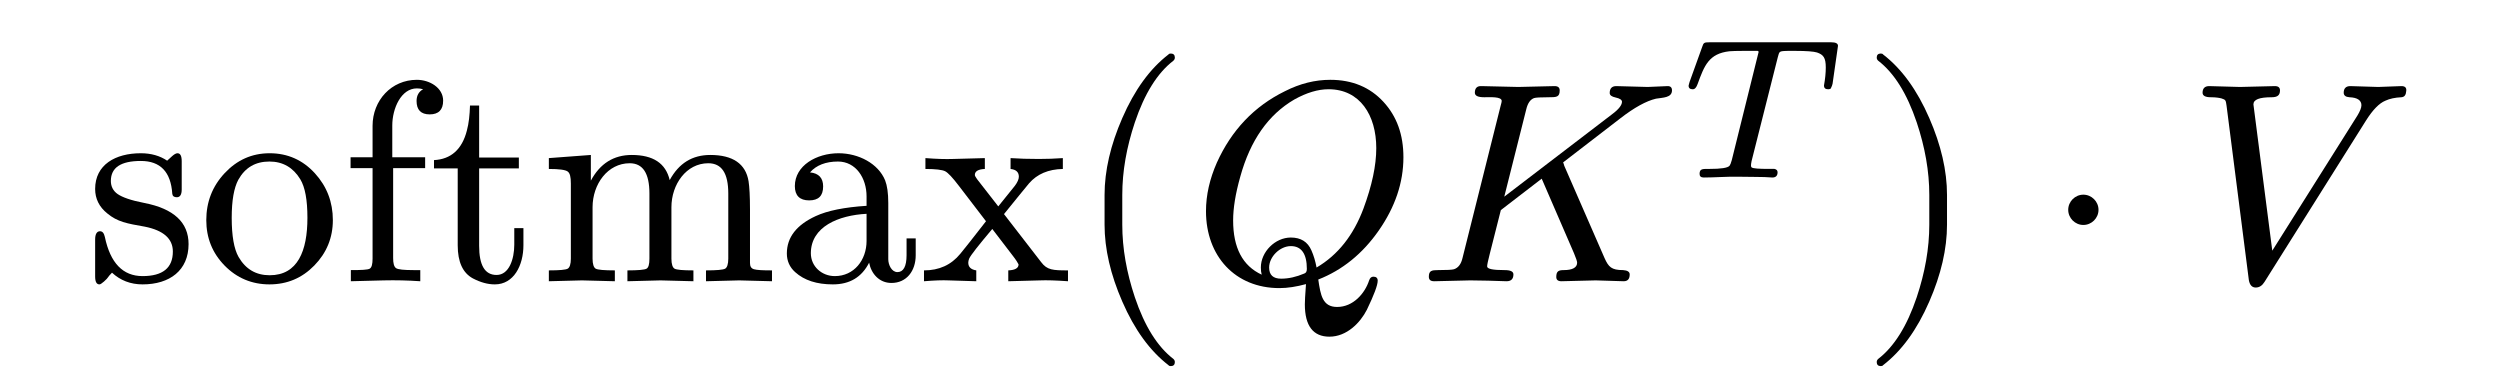
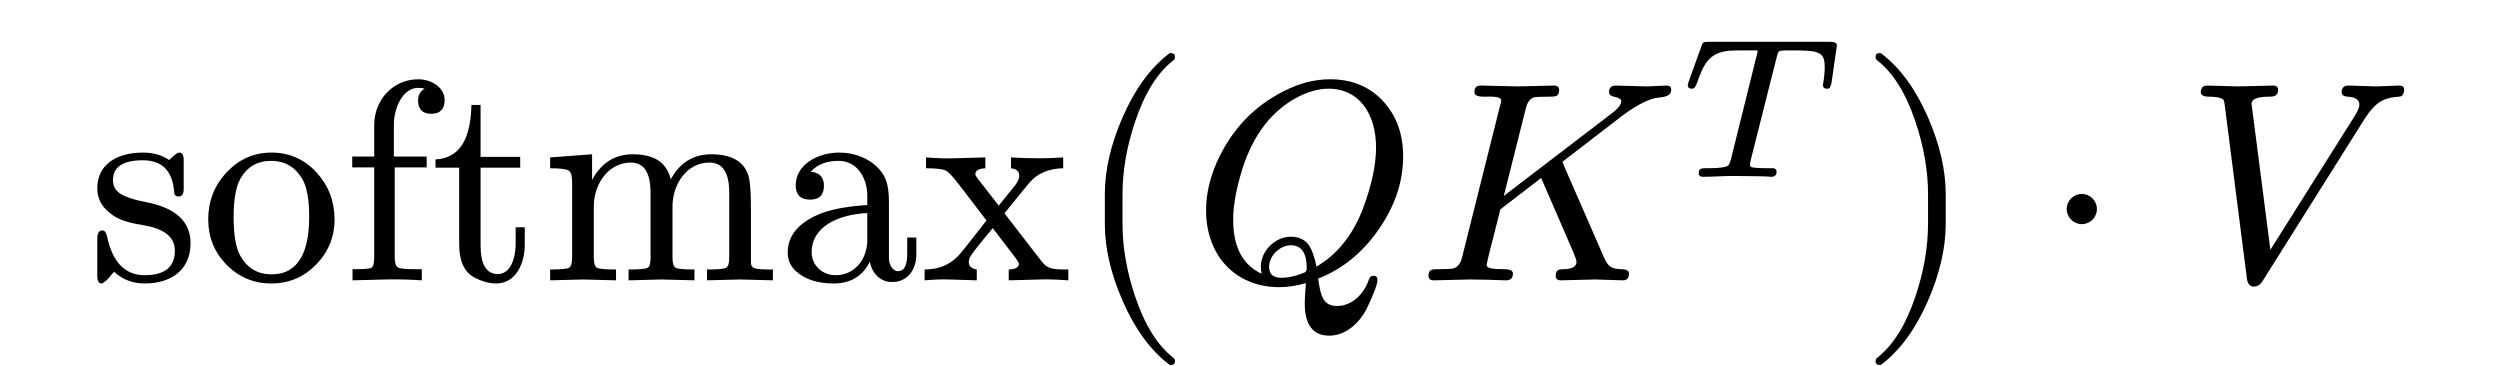
- <svg xmlns="http://www.w3.org/2000/svg" xmlns:xlink="http://www.w3.org/1999/xlink" class="typst-doc" viewBox="0 0 122.501 17.962" width="147.0" height="21.6">
+ <svg xmlns="http://www.w3.org/2000/svg" xmlns:xlink="http://www.w3.org/1999/xlink" class="typst-doc" viewBox="0 0 122.501 17.962" width="183.8" height="26.9">
  <g>
    <g class="typst-group">
      <g>
        <g class="typst-text" transform="matrix(1 0 0 -1 4.2 13.762)">
          <use xlink:href="#gF5DE0D65EDDD7FFC593C41C273F899EC" x="0" y="0" fill="#000000" fill-rule="nonzero" />
          <use xlink:href="#g46C9EE55312A9ECAA79F27A408628503" x="5.516" y="0" fill="#000000" fill-rule="nonzero" />
          <use xlink:href="#gF7C0D80B4A5BED05F948FAC415C9F392" x="12.516" y="0" fill="#000000" fill-rule="nonzero" />
          <use xlink:href="#gEF3E057CA2EFA2756E1FFB83A9D76FED" x="16.8" y="0" fill="#000000" fill-rule="nonzero" />
          <use xlink:href="#g2B867CA63A1C7447DD7C21DD9892CEB6" x="22.246" y="0" fill="#000000" fill-rule="nonzero" />
          <use xlink:href="#g303EED4E91E0D5C80BEB662B421F6F53" x="33.908" y="0" fill="#000000" fill-rule="nonzero" />
          <use xlink:href="#gFE8AECBAA9F8C94BADDF6F4ADF057B60" x="40.908" y="0" fill="#000000" fill-rule="nonzero" />
        </g>
        <g class="typst-text" transform="matrix(1 0 0 -1 52.5 13.762)">
          <use xlink:href="#g7B21AC717FB3F2C05EC2FBA9FCF2DCC6" x="0" y="0" fill="#000000" fill-rule="nonzero" />
        </g>
        <g class="typst-text" transform="matrix(1 0 0 -1 58.408 13.762)">
          <use xlink:href="#gEE3806D0C217E56DE6CDD6679BA8EC87" x="0" y="0" fill="#000000" fill-rule="nonzero" />
        </g>
        <g class="typst-text" transform="matrix(1 0 0 -1 69.482 13.762)">
          <use xlink:href="#g3C7CF560AE3EF6E43A0B54522DF19CF4" x="0" y="0" fill="#000000" fill-rule="nonzero" />
        </g>
        <g class="typst-text" transform="matrix(1 0 0 -1 82.32 8.68)">
          <use xlink:href="#gA1C0E519E9A6A477FAE066D139EE389D" x="0" y="0" fill="#000000" fill-rule="nonzero" />
        </g>
        <g class="typst-text" transform="matrix(1 0 0 -1 91.1204 13.762)">
          <use xlink:href="#g12655B79CE0845B0FEE1674C93E65DD5" x="0" y="0" fill="#000000" fill-rule="nonzero" />
        </g>
        <g class="typst-text" transform="matrix(1 0 0 -1 100.1395 13.762)">
          <use xlink:href="#g562401A8368AA85D3B1CA201004B30A0" x="0" y="0" fill="#000000" fill-rule="nonzero" />
        </g>
      </g>
    </g>
    <g class="typst-text" transform="matrix(1 0 0 -1 107.1426 13.762)">
      <use xlink:href="#g38C0F17C1B7C111C151D284125AA9BCB" x="0" y="0" fill="#000000" fill-rule="nonzero" />
    </g>
  </g>
  <defs id="glyph">
    <symbol id="gF5DE0D65EDDD7FFC593C41C273F899EC" overflow="visible">
      <path d="M 0 0m 5.04 1.82 c 0 1.064 -0.728 1.736 -2.17 2.016 c -0.658 0.126 -1.078 0.28 -1.302 0.434 c -0.224 0.154 -0.336 0.378 -0.336 0.644 c 0 0.658 0.49 0.98 1.47 0.98 c 0.952 0 1.47 -0.532 1.54 -1.61 c 0.014 -0.112 0.084 -0.168 0.224 -0.168 c 0.154 0 0.238 0.126 0.238 0.378 v 1.386 c 0 0.266 -0.07 0.392 -0.21 0.392 c -0.154 0 -0.364 -0.252 -0.504 -0.364 c -0.35 0.238 -0.784 0.364 -1.288 0.364 c -1.246 0 -2.24 -0.56 -2.24 -1.75 c 0 -0.476 0.196 -0.882 0.602 -1.204 c 0.49 -0.406 0.952 -0.49 1.834 -0.644 c 0.91 -0.182 1.372 -0.588 1.372 -1.218 c 0 -0.798 -0.49 -1.204 -1.484 -1.204 c -0.966 0 -1.582 0.644 -1.848 1.918 c -0.042 0.182 -0.112 0.28 -0.238 0.28 c -0.154 0 -0.238 -0.14 -0.238 -0.406 v -1.806 c 0 -0.266 0.07 -0.392 0.21 -0.392 c 0.042 0 0.112 0.042 0.224 0.14 c 0.252 0.224 0.14 0.182 0.392 0.434 c 0.406 -0.378 0.91 -0.574 1.498 -0.574 c 1.33 0 2.254 0.686 2.254 1.974 Z " />
    </symbol>
    <symbol id="g46C9EE55312A9ECAA79F27A408628503" overflow="visible">
      <path d="M 0 0m 3.486 -0.154 c 0.868 0 1.596 0.308 2.198 0.924 c 0.602 0.616 0.91 1.358 0.91 2.226 c 0 0.882 -0.294 1.652 -0.882 2.296 c -0.588 0.644 -1.33 0.98 -2.212 0.98 c -0.882 0 -1.61 -0.336 -2.212 -0.98 c -0.602 -0.644 -0.896 -1.414 -0.896 -2.296 c 0 -0.868 0.294 -1.61 0.896 -2.226 c 0.602 -0.616 1.344 -0.924 2.198 -0.924 Z m 0.014 0.448 c -0.672 0 -1.176 0.294 -1.526 0.896 c -0.224 0.392 -0.336 1.036 -0.336 1.918 c 0 0.854 0.112 1.47 0.322 1.862 c 0.336 0.602 0.84 0.896 1.526 0.896 c 0.658 0 1.162 -0.294 1.512 -0.868 c 0.238 -0.392 0.35 -1.022 0.35 -1.89 c 0 -1.624 -0.476 -2.814 -1.848 -2.814 Z " />
    </symbol>
    <symbol id="gF7C0D80B4A5BED05F948FAC415C9F392" overflow="visible">
      <path d="M 0 0m 3.71 9.87 c -1.246 0 -2.17 -1.008 -2.17 -2.254 v -1.54 h -1.078 v -0.532 h 1.078 v -4.438 c 0 -0.266 -0.042 -0.434 -0.14 -0.49 c -0.098 -0.056 -0.406 -0.07 -0.924 -0.07 v -0.546 l 1.61 0.042 c 0.588 0.014 1.19 0 1.792 -0.042 v 0.546 h -0.336 c -0.462 0 -0.756 0.028 -0.854 0.098 c -0.098 0.07 -0.14 0.238 -0.14 0.49 v 4.41 h 1.568 v 0.532 h -1.61 v 1.554 c 0 0.84 0.434 1.82 1.204 1.82 c 0.112 0 0.21 -0.014 0.308 -0.042 c -0.21 -0.112 -0.322 -0.308 -0.322 -0.574 c 0 -0.434 0.21 -0.658 0.644 -0.658 c 0.434 0 0.658 0.224 0.658 0.672 c 0 0.63 -0.658 1.022 -1.288 1.022 Z " />
    </symbol>
    <symbol id="gEF3E057CA2EFA2756E1FFB83A9D76FED" overflow="visible">
      <path d="M 0 0m 4.648 1.764 v 0.84 h -0.448 v -0.812 c 0 -0.7 -0.252 -1.484 -0.868 -1.484 c -0.574 0 -0.854 0.476 -0.854 1.428 v 3.794 h 1.946 v 0.532 h -1.946 v 2.548 h -0.448 c -0.014 -0.462 -0.056 -0.868 -0.154 -1.232 c -0.238 -0.924 -0.784 -1.4 -1.61 -1.442 v -0.406 h 1.162 v -3.766 c 0 -0.826 0.252 -1.358 0.742 -1.624 c 0.378 -0.196 0.728 -0.294 1.078 -0.294 c 0.924 0 1.4 0.924 1.4 1.918 Z " />
    </symbol>
    <symbol id="g2B867CA63A1C7447DD7C21DD9892CEB6" overflow="visible">
      <path d="M 0 0m 4.41 5.782 c 0.644 0 0.966 -0.49 0.966 -1.484 v -3.192 c 0 -0.266 -0.042 -0.434 -0.14 -0.49 c -0.098 -0.056 -0.42 -0.084 -0.938 -0.084 v -0.532 l 1.624 0.042 l 1.61 -0.042 v 0.532 c -0.518 0 -0.826 0.028 -0.924 0.084 c -0.098 0.056 -0.154 0.224 -0.154 0.49 v 2.52 c 0 1.12 0.728 2.156 1.806 2.156 c 0.658 0 0.98 -0.49 0.98 -1.484 v -3.192 c 0 -0.266 -0.056 -0.434 -0.154 -0.49 c -0.098 -0.056 -0.42 -0.084 -0.938 -0.084 v -0.532 l 1.624 0.042 l 1.61 -0.042 v 0.532 c -0.448 0 -0.742 0.014 -0.882 0.056 c -0.14 0.042 -0.196 0.14 -0.196 0.308 v 2.618 c 0 0.658 -0.028 1.12 -0.07 1.386 c -0.14 0.854 -0.77 1.288 -1.876 1.288 c -0.882 0 -1.54 -0.406 -1.988 -1.232 c -0.196 0.826 -0.812 1.232 -1.862 1.232 c -0.882 0 -1.554 -0.42 -2.002 -1.26 v 1.26 l -2.058 -0.154 v -0.532 c 0.504 0 0.812 -0.042 0.924 -0.126 c 0.112 -0.084 0.154 -0.266 0.154 -0.588 v -3.682 c 0 -0.266 -0.056 -0.434 -0.154 -0.49 c -0.098 -0.056 -0.406 -0.084 -0.924 -0.084 v -0.532 l 1.624 0.042 l 1.61 -0.042 v 0.532 c -0.518 0 -0.84 0.028 -0.938 0.084 c -0.098 0.056 -0.154 0.224 -0.154 0.49 v 2.52 c 0 1.134 0.742 2.156 1.82 2.156 Z " />
    </symbol>
    <symbol id="g303EED4E91E0D5C80BEB662B421F6F53" overflow="visible">
      <path d="M 0 0m 6.762 1.274 v 0.826 h -0.448 v -0.826 c 0 -0.546 -0.154 -0.826 -0.448 -0.826 c -0.28 0 -0.448 0.35 -0.448 0.63 v 2.758 c 0 0.49 -0.056 0.854 -0.154 1.106 c -0.336 0.826 -1.302 1.33 -2.282 1.33 c -1.078 0 -2.142 -0.602 -2.142 -1.61 c 0 -0.462 0.238 -0.7 0.7 -0.7 c 0.462 0 0.686 0.224 0.686 0.686 c 0 0.406 -0.21 0.644 -0.644 0.686 c 0.308 0.35 0.77 0.532 1.372 0.532 c 0.868 0 1.4 -0.798 1.4 -1.708 v -0.462 c -1.092 -0.07 -1.918 -0.238 -2.492 -0.504 c -0.938 -0.434 -1.414 -1.036 -1.414 -1.834 c 0 -0.364 0.14 -0.672 0.406 -0.91 c 0.448 -0.406 1.064 -0.602 1.848 -0.602 c 0.826 0 1.414 0.35 1.778 1.064 c 0.098 -0.532 0.49 -0.994 1.092 -0.994 c 0.742 0 1.19 0.588 1.19 1.358 Z m -3.962 -1.022 c -0.644 0 -1.176 0.476 -1.176 1.12 c 0 1.302 1.358 1.862 2.73 1.932 v -1.33 c 0 -0.938 -0.616 -1.722 -1.554 -1.722 Z " />
    </symbol>
    <symbol id="gFE8AECBAA9F8C94BADDF6F4ADF057B60" overflow="visible">
      <path d="M 0 0m 5.852 0.042 c 0.322 0.014 0.784 0 1.372 -0.042 v 0.532 c -0.742 0 -1.022 0.014 -1.316 0.406 l -1.82 2.352 c 0.602 0.742 1.008 1.246 1.232 1.512 c 0.392 0.448 0.938 0.686 1.652 0.7 v 0.532 c -0.392 -0.028 -0.784 -0.042 -1.176 -0.042 c -0.518 0 -0.98 0.014 -1.386 0.042 v -0.532 c 0.266 -0.028 0.406 -0.154 0.406 -0.378 c 0 -0.126 -0.07 -0.28 -0.196 -0.448 l -0.812 -1.008 l -1.036 1.33 c -0.07 0.098 -0.112 0.168 -0.112 0.21 c 0 0.182 0.168 0.28 0.49 0.294 v 0.532 l -1.554 -0.042 c -0.364 -0.014 -0.812 0 -1.358 0.042 v -0.532 c 0.504 0 0.826 -0.042 0.966 -0.112 c 0.14 -0.07 0.364 -0.308 0.672 -0.714 l 1.33 -1.736 c -0.686 -0.882 -1.106 -1.414 -1.26 -1.596 c -0.448 -0.546 -1.036 -0.812 -1.778 -0.812 v -0.532 c 0.518 0.042 0.91 0.056 1.204 0.042 l 1.358 -0.042 v 0.532 c -0.266 0.042 -0.392 0.168 -0.392 0.378 c 0 0.056 0.014 0.126 0.042 0.196 c 0.084 0.182 0.462 0.658 1.134 1.456 l 1.008 -1.316 c 0.154 -0.196 0.238 -0.336 0.28 -0.42 c 0 -0.182 -0.168 -0.28 -0.504 -0.294 v -0.532 Z " />
    </symbol>
    <symbol id="g7B21AC717FB3F2C05EC2FBA9FCF2DCC6" overflow="visible">
      <path d="M 0 0m 4.872 -4.158 c 0.126 0 0.196 0.07 0.196 0.196 c 0 0.07 -0.028 0.112 -0.07 0.154 c -0.784 0.602 -1.414 1.61 -1.89 3.024 c -0.406 1.218 -0.616 2.394 -0.616 3.556 v 1.456 c 0 1.162 0.21 2.338 0.616 3.556 c 0.476 1.414 1.106 2.422 1.89 3.024 c 0.042 0.042 0.07 0.084 0.07 0.154 c 0 0.126 -0.07 0.196 -0.196 0.196 c -0.056 0 -0.098 -0.014 -0.112 -0.042 c -0.91 -0.7 -1.666 -1.736 -2.268 -3.122 c -0.574 -1.316 -0.868 -2.576 -0.868 -3.766 v -1.456 c 0 -1.19 0.294 -2.45 0.868 -3.766 c 0.602 -1.386 1.358 -2.422 2.268 -3.122 c 0.014 -0.028 0.056 -0.042 0.112 -0.042 Z " />
    </symbol>
    <symbol id="gEE3806D0C217E56DE6CDD6679BA8EC87" overflow="visible">
      <path d="M 0 0m 4.284 -0.336 c 0.406 0 0.84 0.07 1.302 0.196 c -0.042 -0.532 -0.056 -0.868 -0.056 -0.994 c 0 -1.05 0.406 -1.582 1.204 -1.582 c 0.854 0 1.512 0.686 1.834 1.316 c 0.35 0.728 0.532 1.204 0.532 1.428 c 0 0.126 -0.07 0.196 -0.21 0.196 c -0.098 0 -0.168 -0.056 -0.21 -0.182 c -0.21 -0.644 -0.784 -1.302 -1.568 -1.302 c -0.714 0 -0.812 0.574 -0.924 1.344 c 1.176 0.462 2.17 1.26 2.968 2.408 c 0.798 1.148 1.204 2.338 1.204 3.584 c 0 1.106 -0.322 2.002 -0.98 2.716 c -0.658 0.714 -1.526 1.078 -2.604 1.078 c -0.742 0 -1.484 -0.182 -2.226 -0.56 c -1.512 -0.742 -2.618 -1.918 -3.332 -3.5 c -0.35 -0.798 -0.532 -1.582 -0.532 -2.38 c 0 -2.198 1.428 -3.766 3.598 -3.766 Z m 4.746 6.86 c 0 -0.854 -0.21 -1.834 -0.63 -2.968 c -0.49 -1.302 -1.246 -2.268 -2.296 -2.884 c -0.056 0.308 -0.14 0.588 -0.252 0.84 c -0.182 0.42 -0.518 0.63 -1.008 0.63 c -0.77 0 -1.47 -0.7 -1.47 -1.47 c 0 -0.126 0.014 -0.252 0.042 -0.35 c -0.938 0.434 -1.4 1.316 -1.4 2.66 c 0 0.588 0.112 1.302 0.35 2.142 c 0.49 1.778 1.372 3.038 2.646 3.78 c 0.602 0.336 1.162 0.504 1.68 0.504 c 1.54 0 2.338 -1.274 2.338 -2.884 Z m -4.186 -4.802 c 0.518 0 0.784 -0.378 0.784 -1.12 c 0 -0.126 -0.042 -0.196 -0.126 -0.224 c -0.392 -0.168 -0.77 -0.252 -1.134 -0.252 c -0.392 0 -0.588 0.182 -0.588 0.546 c 0 0.532 0.532 1.05 1.064 1.05 Z " />
    </symbol>
    <symbol id="g3C7CF560AE3EF6E43A0B54522DF19CF4" overflow="visible">
      <path d="M 0 0m 11.256 9.52 c -0.294 0 -1.246 0.042 -1.54 0.042 c -0.21 0 -0.322 -0.112 -0.322 -0.336 c 0 -0.112 0.098 -0.182 0.294 -0.224 c 0.196 -0.042 0.308 -0.112 0.308 -0.21 c 0 -0.154 -0.154 -0.364 -0.476 -0.602 l -5.292 -4.046 l 1.078 4.284 c 0.07 0.294 0.196 0.476 0.378 0.546 c 0.084 0.028 0.322 0.042 0.728 0.042 c 0.364 0 0.532 0 0.532 0.336 c 0 0.14 -0.084 0.21 -0.252 0.21 l -1.778 -0.042 l -1.792 0.042 c -0.224 0.014 -0.336 -0.098 -0.336 -0.322 c 0 -0.154 0.154 -0.224 0.462 -0.224 c 0.28 0 0.854 0.042 0.854 -0.182 c 0 -0.028 -0.014 -0.112 -0.056 -0.252 l -1.862 -7.434 c -0.07 -0.308 -0.21 -0.49 -0.42 -0.56 c -0.098 -0.028 -0.35 -0.042 -0.784 -0.042 c -0.308 0 -0.448 -0.028 -0.448 -0.322 c 0 -0.154 0.084 -0.224 0.266 -0.224 l 1.764 0.042 l 0.882 -0.014 c 0.154 0 0.742 -0.028 0.896 -0.028 c 0.224 0 0.336 0.112 0.336 0.336 c 0 0.14 -0.14 0.21 -0.434 0.21 c -0.574 0 -0.854 0.056 -0.854 0.182 c 0 0.07 0.042 0.28 0.126 0.602 l 0.546 2.156 l 2.002 1.54 l 1.582 -3.654 c 0.098 -0.238 0.154 -0.392 0.154 -0.462 c 0 -0.238 -0.224 -0.364 -0.658 -0.364 c -0.252 0 -0.364 -0.056 -0.364 -0.336 c 0 -0.14 0.084 -0.21 0.252 -0.21 c 0.308 0 1.372 0.042 1.68 0.042 c 0.266 0 1.106 -0.042 1.372 -0.042 c 0.196 0 0.294 0.112 0.294 0.336 c 0 0.126 -0.112 0.196 -0.322 0.21 c -0.574 0 -0.714 0.154 -0.91 0.588 l -1.974 4.522 c -0.014 0.07 -0.042 0.126 -0.056 0.168 l 2.8 2.156 c 0.686 0.532 1.274 0.854 1.75 0.966 c 0.336 0.056 0.784 0.042 0.784 0.406 c 0 0.14 -0.07 0.21 -0.21 0.21 c -0.196 0 -0.784 -0.042 -0.98 -0.042 Z " />
    </symbol>
    <symbol id="gA1C0E519E9A6A477FAE066D139EE389D" overflow="visible">
      <path d="M 0 0m 3.851 6.145 l -1.313 -5.292 c -0.039 -0.147 -0.078 -0.235 -0.108 -0.274 c -0.088 -0.108 -0.421 -0.157 -0.99 -0.157 c -0.323 0 -0.48 0.02 -0.48 -0.245 c 0 -0.118 0.069 -0.176 0.206 -0.176 c 0.529 0 1.117 0.049 1.666 0.039 l 0.872 -0.01 c 0.255 0 0.637 -0.01 0.823 -0.029 c 0.167 0 0.255 0.088 0.255 0.255 c 0 0.088 -0.049 0.147 -0.157 0.167 h -0.274 c -0.48 0 -0.764 0.02 -0.833 0.069 c -0.029 0.02 -0.039 0.049 -0.039 0.098 c 0 0.049 0.01 0.118 0.029 0.216 l 1.284 5.086 c 0.069 0.225 0.049 0.284 0.265 0.304 c 0.029 0.01 0.216 0.01 0.578 0.01 c 0.559 0 0.921 -0.029 1.078 -0.078 c 0.314 -0.108 0.431 -0.255 0.431 -0.735 c 0 -0.265 -0.029 -0.559 -0.088 -0.882 c 0 -0.127 0.069 -0.186 0.206 -0.186 c 0.049 0 0.098 0.01 0.127 0.039 c 0.049 0.098 0.078 0.176 0.088 0.235 l 0.265 1.852 c 0 0.118 -0.108 0.176 -0.333 0.176 h -5.958 c -0.274 0 -0.294 -0.02 -0.363 -0.225 l -0.617 -1.715 c -0.01 -0.049 -0.049 -0.157 -0.049 -0.186 c 0 -0.118 0.069 -0.176 0.206 -0.176 c 0.098 0 0.176 0.088 0.235 0.255 c 0.333 0.911 0.549 1.49 1.558 1.607 c 0.108 0.01 0.363 0.02 0.764 0.02 h 0.412 c 0.176 0 0.255 0.02 0.255 -0.059 Z " />
    </symbol>
    <symbol id="g12655B79CE0845B0FEE1674C93E65DD5" overflow="visible">
      <path d="M 0 0m 1.148 -4.116 c 0.91 0.7 1.666 1.736 2.268 3.122 c 0.574 1.316 0.868 2.576 0.868 3.766 v 1.456 c 0 1.19 -0.294 2.45 -0.868 3.766 c -0.602 1.386 -1.358 2.422 -2.268 3.122 c -0.014 0.028 -0.056 0.042 -0.112 0.042 c -0.126 0 -0.196 -0.07 -0.196 -0.196 c 0 -0.07 0.028 -0.112 0.07 -0.154 c 0.784 -0.602 1.414 -1.61 1.89 -3.024 c 0.406 -1.218 0.616 -2.394 0.616 -3.556 v -1.456 c 0 -1.162 -0.21 -2.338 -0.616 -3.556 c -0.476 -1.414 -1.106 -2.422 -1.89 -3.024 c -0.042 -0.042 -0.07 -0.084 -0.07 -0.154 c 0 -0.126 0.07 -0.196 0.196 -0.196 c 0.056 0 0.098 0.014 0.112 0.042 Z " />
    </symbol>
    <symbol id="g562401A8368AA85D3B1CA201004B30A0" overflow="visible">
      <path d="M 0 0m 2.688 3.5 c 0 0.406 -0.336 0.742 -0.742 0.742 c -0.406 0 -0.742 -0.336 -0.742 -0.742 c 0 -0.406 0.336 -0.742 0.742 -0.742 c 0.406 0 0.742 0.336 0.742 0.742 Z " />
    </symbol>
    <symbol id="g38C0F17C1B7C111C151D284125AA9BCB" overflow="visible">
      <path d="M 0 0m 9.394 9.52 c -0.266 0 -1.106 0.042 -1.372 0.042 c -0.21 0 -0.322 -0.112 -0.322 -0.322 c 0 -0.14 0.098 -0.21 0.28 -0.224 c 0.392 -0.014 0.588 -0.154 0.588 -0.392 c 0 -0.126 -0.07 -0.294 -0.196 -0.504 l -4.172 -6.622 l -0.924 7.168 c 0 0.238 0.294 0.35 0.896 0.35 c 0.28 0 0.406 0.098 0.406 0.336 c 0 0.14 -0.084 0.21 -0.252 0.21 c -0.308 0 -1.4 -0.042 -1.708 -0.042 c -0.28 0 -1.232 0.042 -1.512 0.042 c -0.21 0 -0.322 -0.112 -0.322 -0.322 c 0 -0.154 0.14 -0.224 0.406 -0.224 c 0.238 0 0.406 -0.028 0.518 -0.056 c 0.224 -0.07 0.21 -0.098 0.252 -0.364 l 1.092 -8.54 c 0.042 -0.238 0.154 -0.364 0.336 -0.364 c 0.182 0 0.322 0.098 0.434 0.28 l 4.984 7.924 c 0.322 0.504 0.63 0.826 0.938 0.952 c 0.21 0.098 0.476 0.154 0.784 0.168 c 0.154 0.014 0.224 0.112 0.238 0.322 c 0.014 0.154 -0.07 0.224 -0.238 0.224 c -0.21 0 -0.924 -0.042 -1.134 -0.042 Z " />
    </symbol>
  </defs>
</svg>
